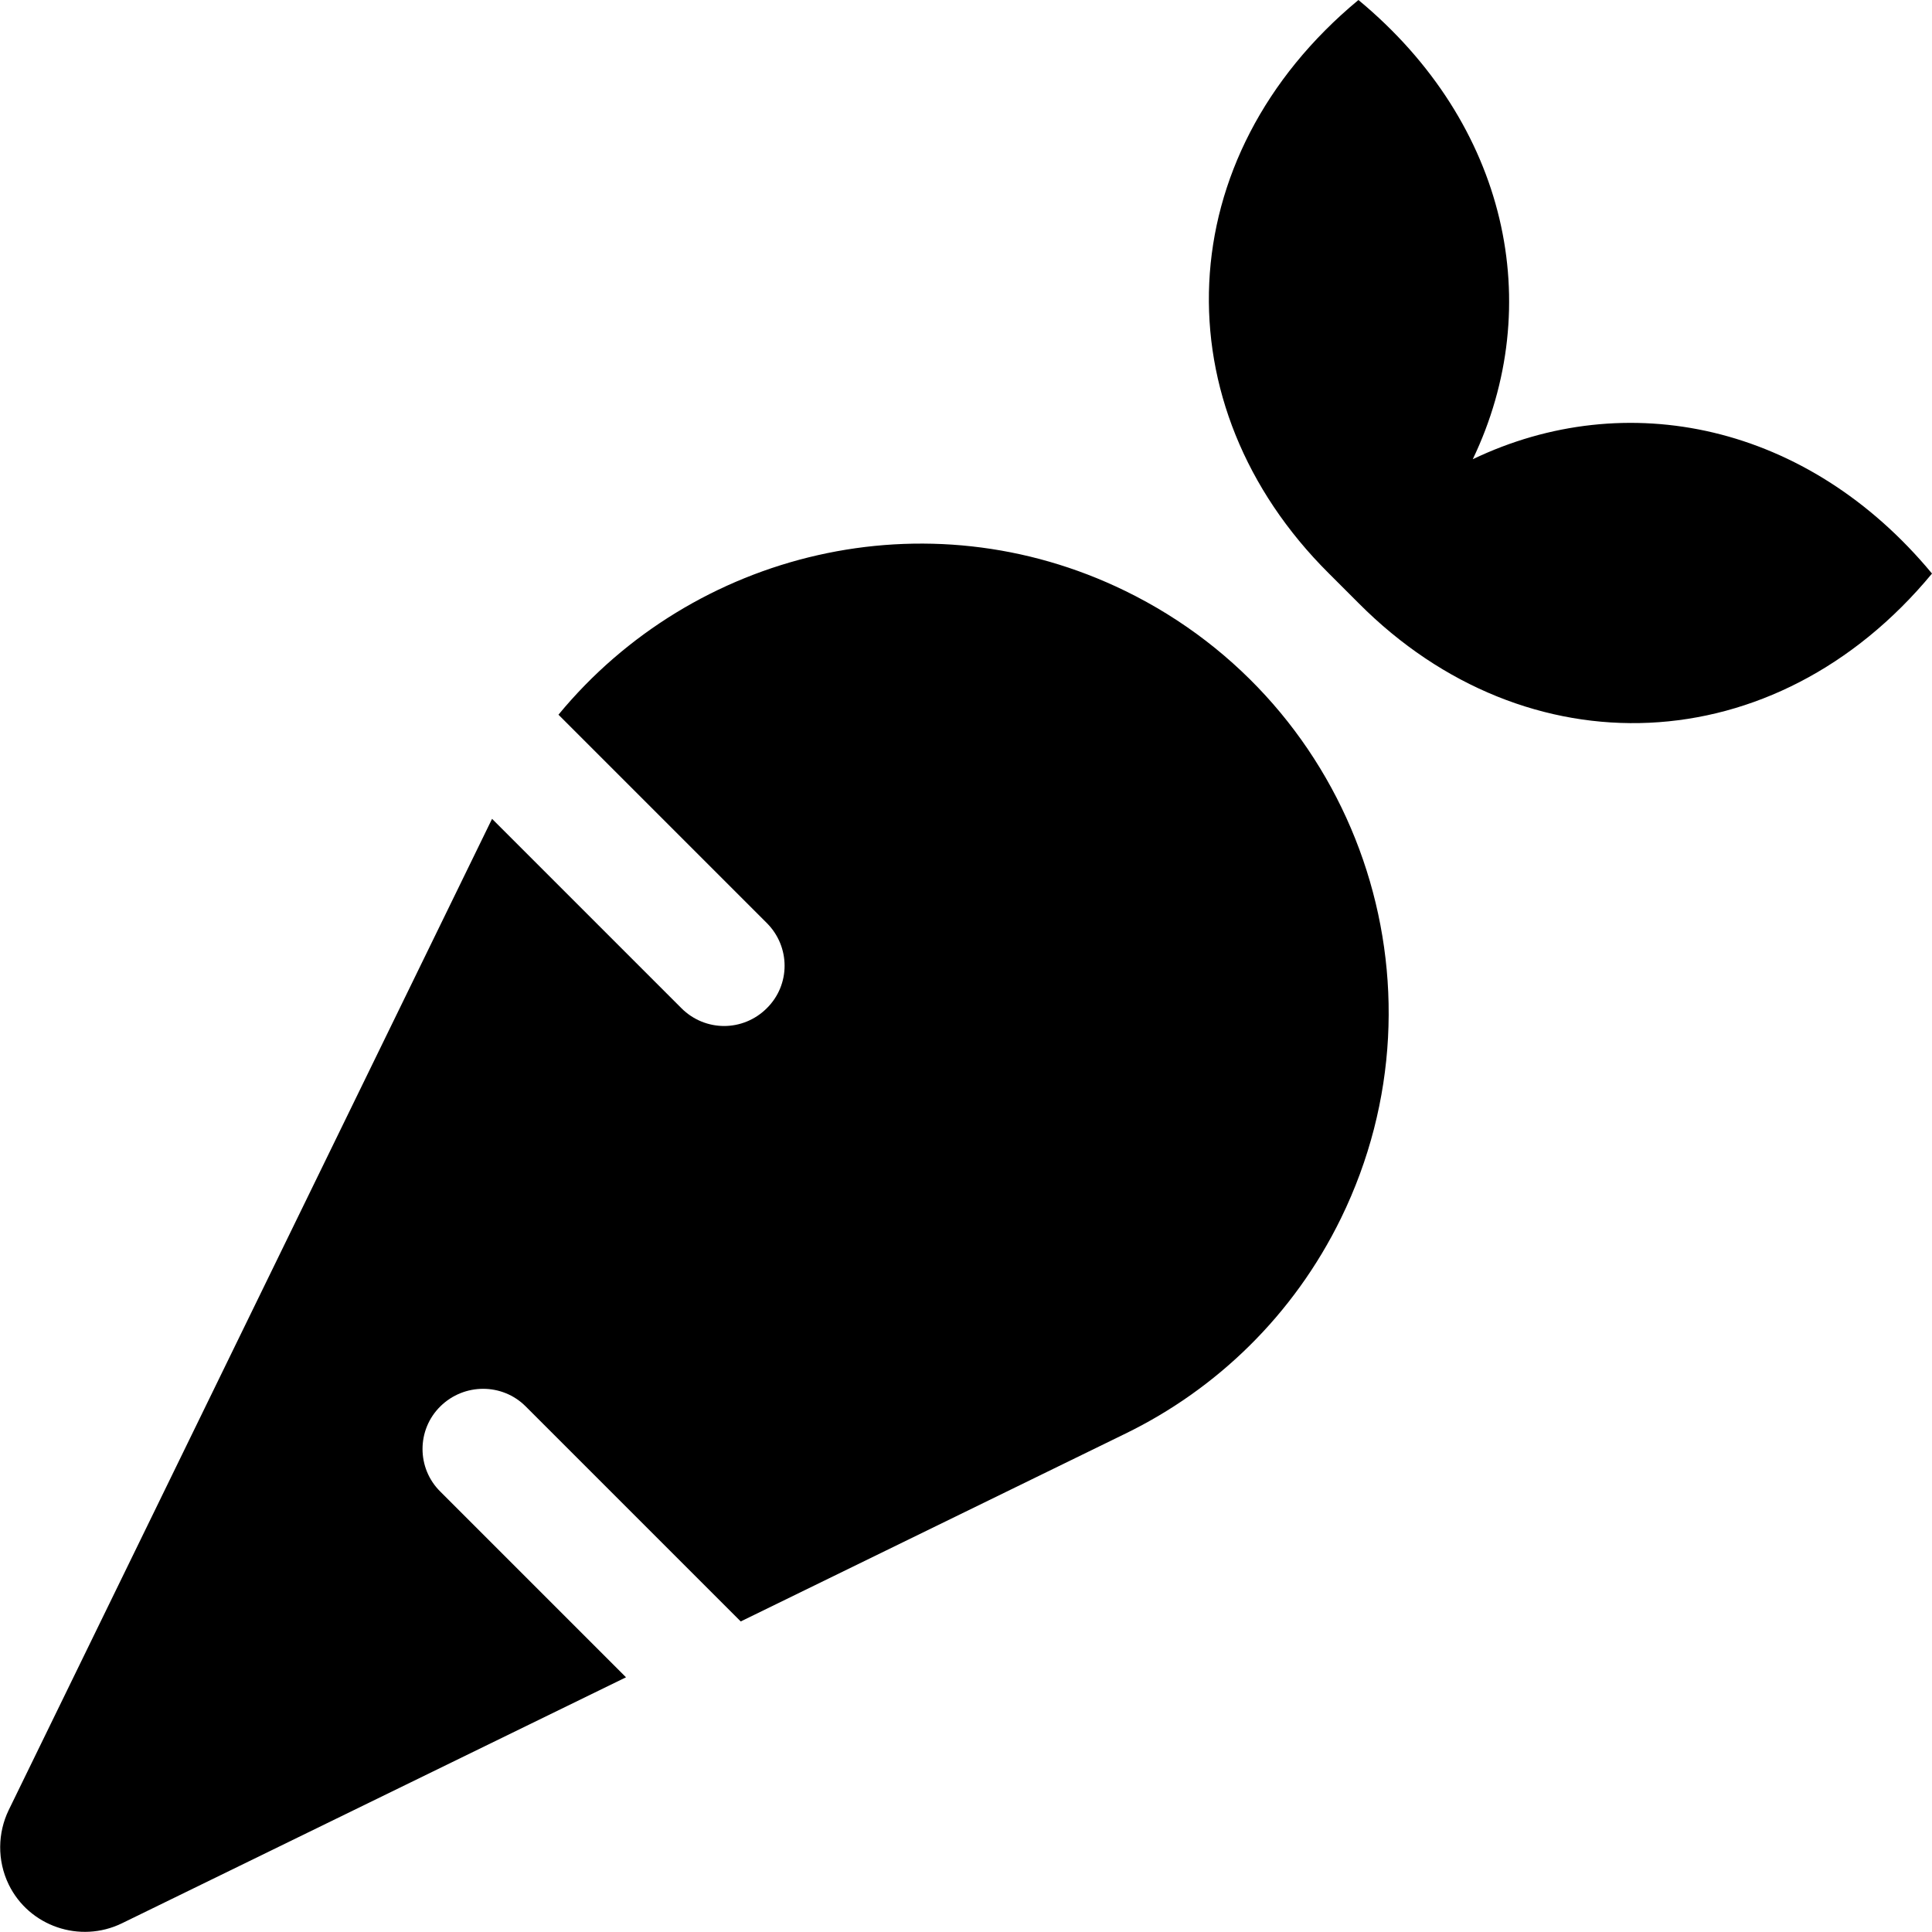
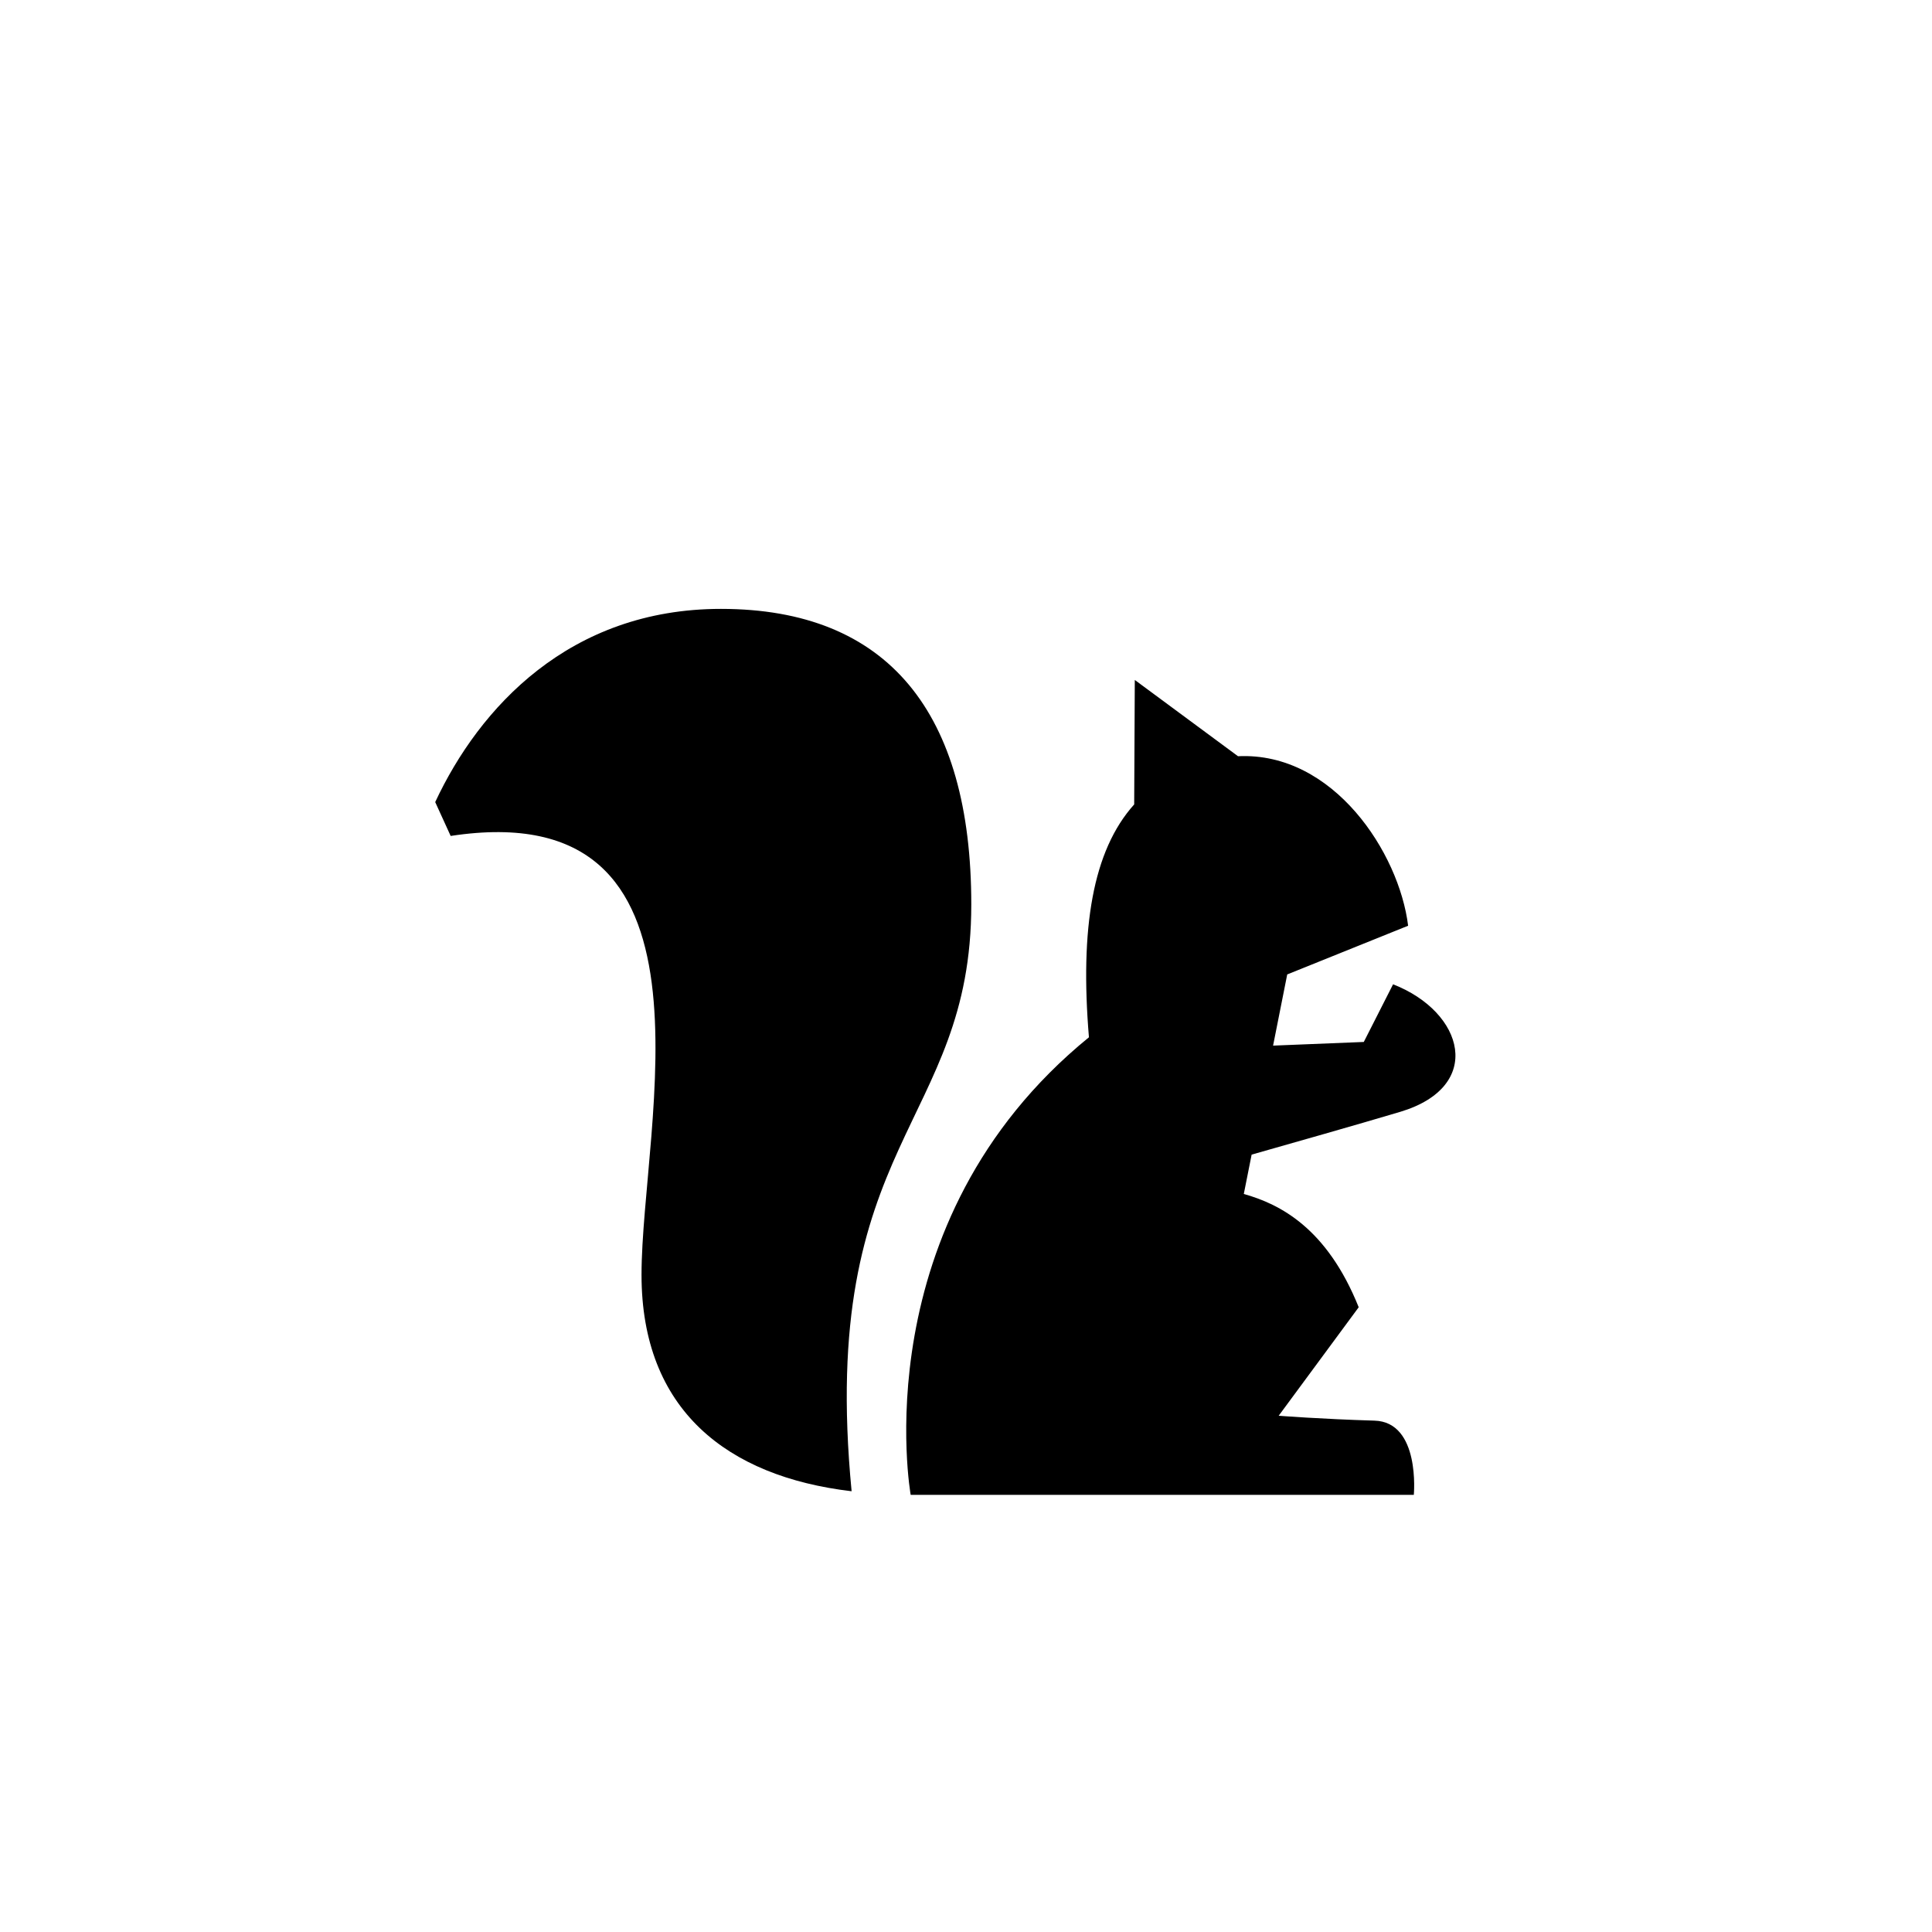
- <svg xmlns="http://www.w3.org/2000/svg" aria-hidden="true" focusable="false" data-prefix="fas" data-icon="carrot" class="svg-inline--fa fa-carrot fa-w-16" role="img" viewBox="0 0 512 512">
-   <path fill="currentColor" d="M298.2 156.6c-52.7-25.7-114.5-10.5-150.2 32.8l55.2 55.2c6.3 6.3 6.3 16.4 0 22.6-3.1 3.1-7.2 4.7-11.3 4.7s-8.2-1.6-11.3-4.7L130.4 217 2.3 479.7c-2.9 6-3.1 13.3 0 19.7 5.4 11.1 18.9 15.7 30 10.3l133.6-65.2-49.2-49.2c-6.3-6.2-6.3-16.4 0-22.6 6.3-6.2 16.4-6.2 22.6 0l57 57 102-49.8c24-11.7 44.5-31.3 57.1-57.1 30.1-61.7 4.5-136.1-57.2-166.2zm92.1-34.9C409.8 81 399.7 32.9 360 0c-50.3 41.7-52.5 107.5-7.9 151.9l8 8c44.4 44.6 110.3 42.4 151.9-7.9-32.9-39.7-81-49.8-121.7-30.3z" />
+ <svg xmlns="http://www.w3.org/2000/svg" viewBox="-20 0 190 190" fill="none">
+   <g id="SVGRepo_bgCarrier" stroke-width="0" />
+   <g id="SVGRepo_tracerCarrier" stroke-linecap="round" stroke-linejoin="round" />
+   <g id="SVGRepo_iconCarrier">
+     <path fill-rule="evenodd" clip-rule="evenodd" d="M117.71 109.34C113.55 110.58 106.9 112.47 103.09 113.55L102.32 117.42C105.89 118.42 110.5 120.78 113.62 128.56L105.75 139.23C105.75 139.23 109.98 139.56 115.16 139.71C119.71 139.83 119.04 147.01 119.04 147.01H69.56C69.56 147.01 64.73 120.23 87.09 102.01C86.2 91.29 87.45 83.66 91.54 79.11L91.6 66.87L101.75 74.37C111.14 73.92 117.6 83.88 118.48 91.04L106.59 95.83L105.2 102.83L114.12 102.47L117 96.8C124 99.53 126 106.85 117.71 109.34ZM63.71 146.65C51.51 145.2 43.09 138.65 43.09 125.37C43.09 110.62 52.02 77.97 24.32 82.21L22.8 78.88C27.14 69.59 36.02 59.88 50.9 59.88C67.35 59.88 75.52 70.08 75.52 88.95C75.52 110.68 60.43 112.17 63.75 146.65H63.71Z" fill="#000000" />
+   </g>
</svg>
